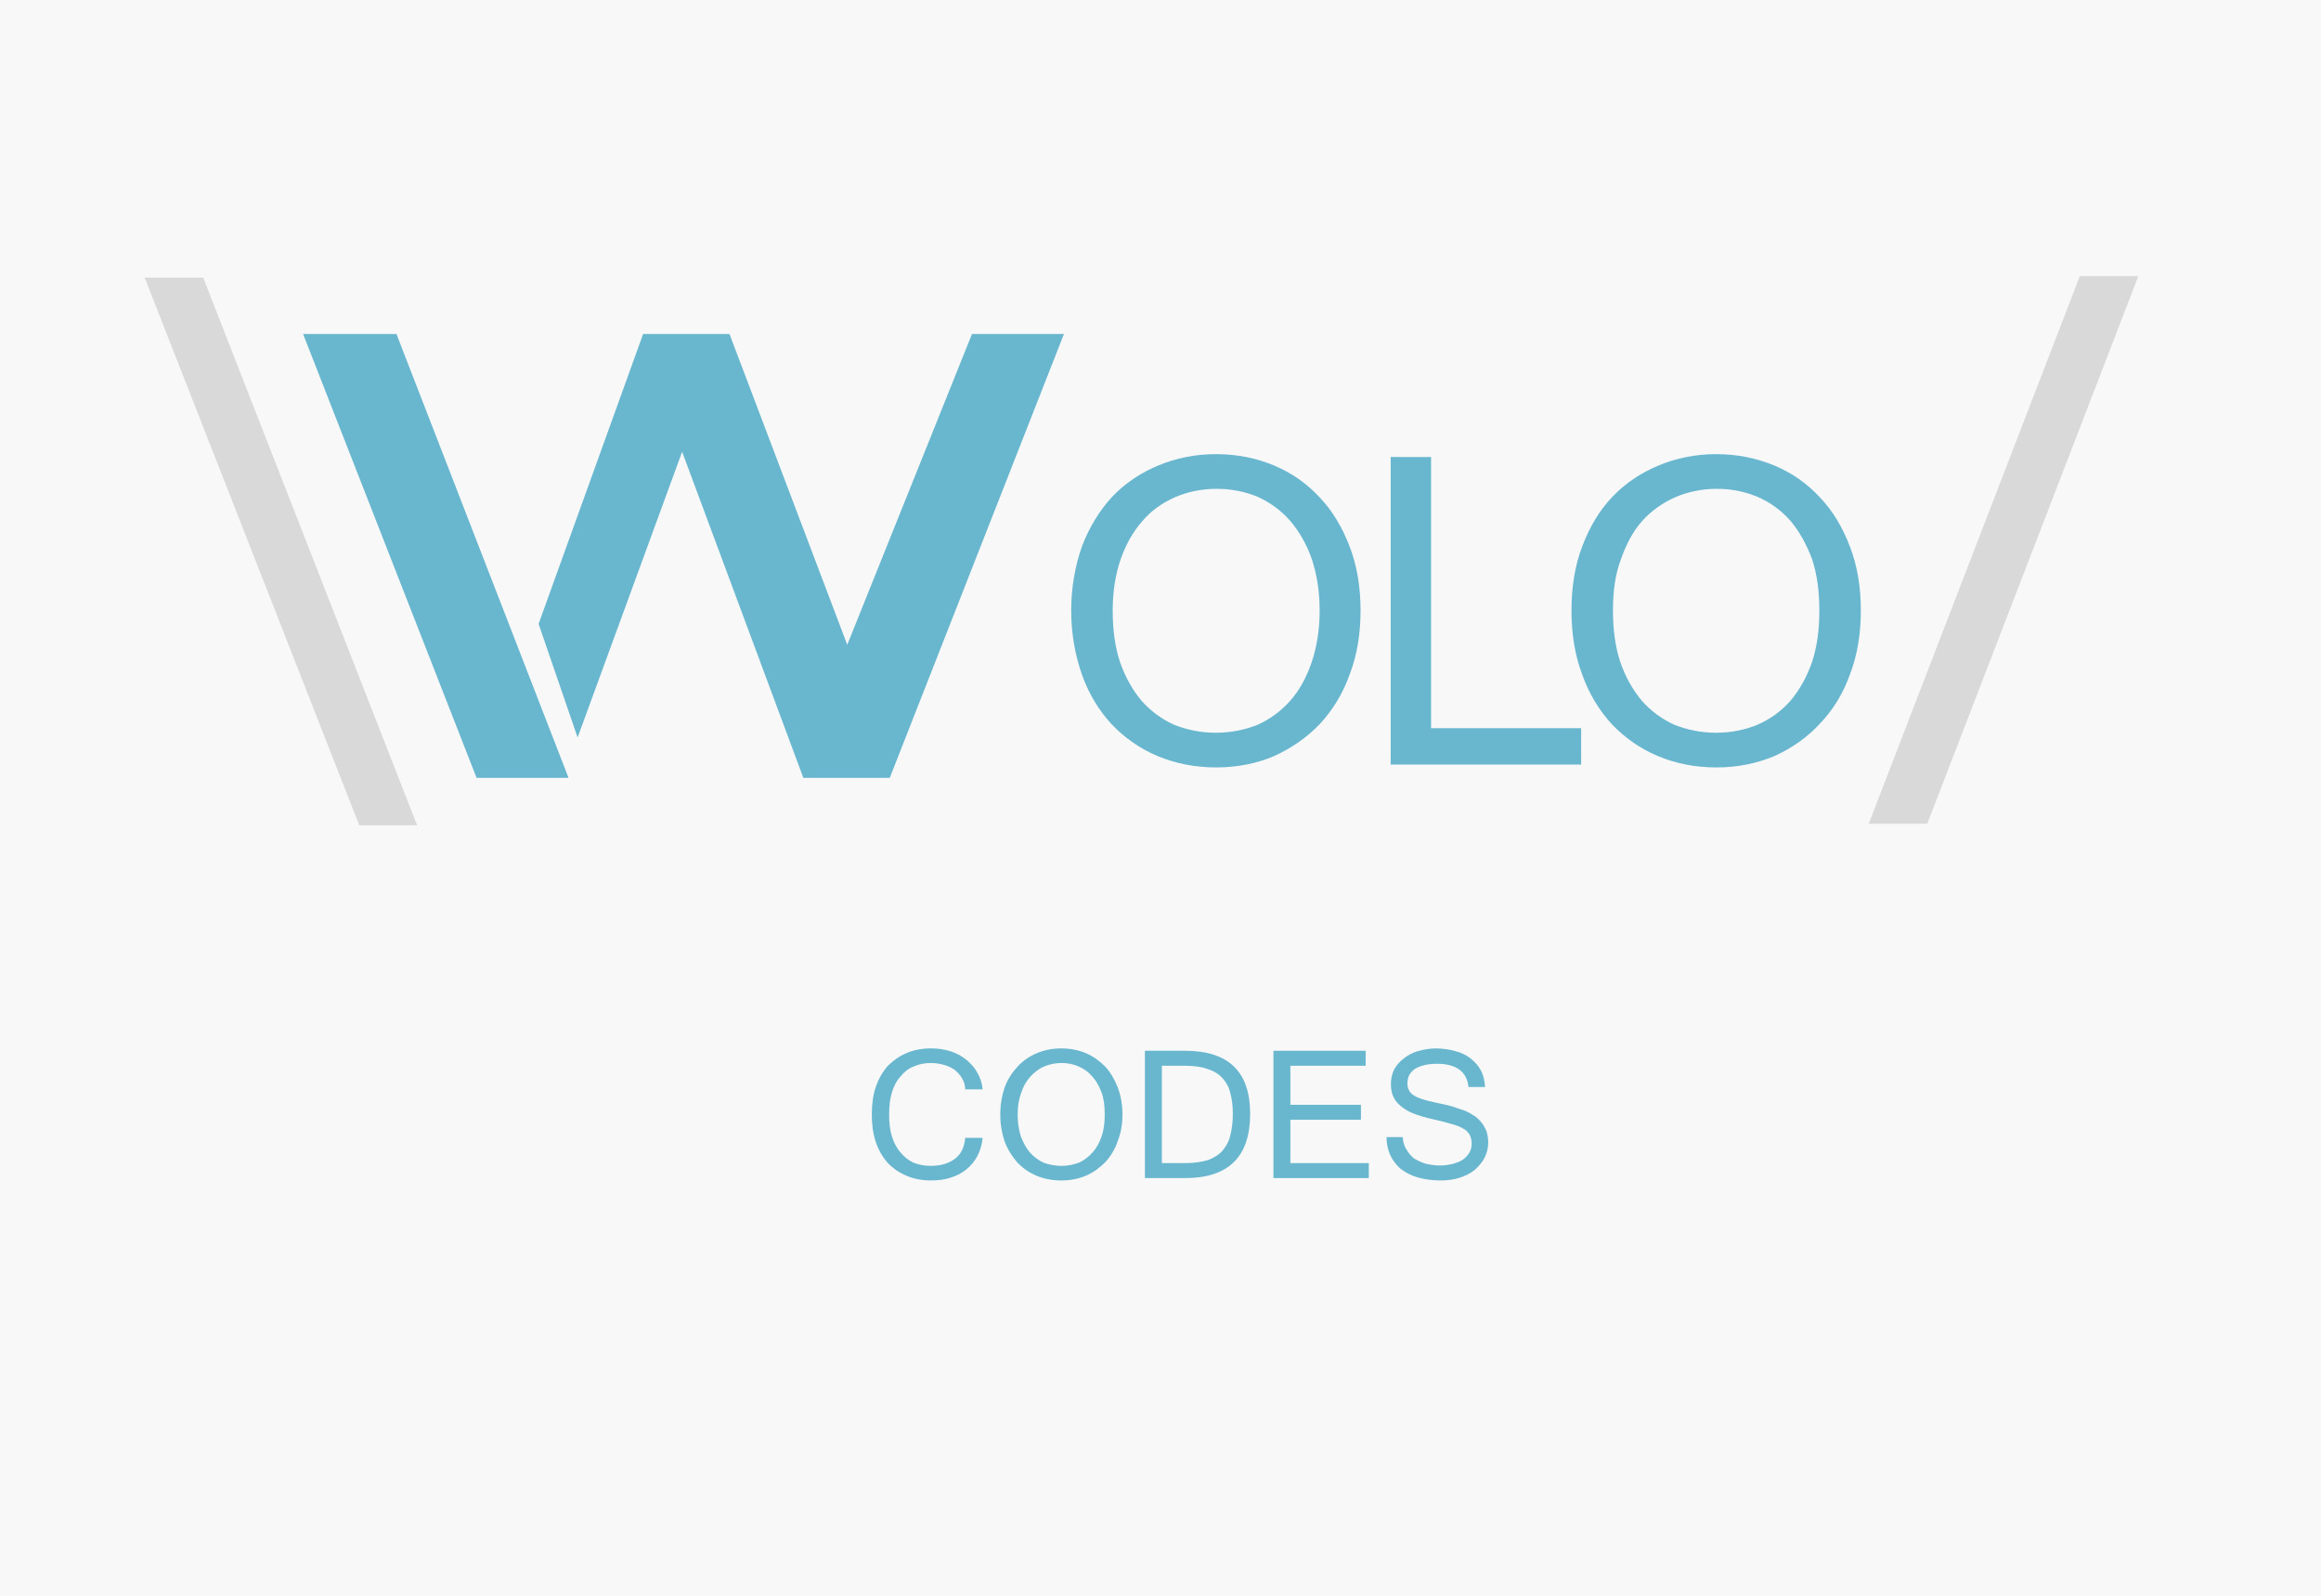
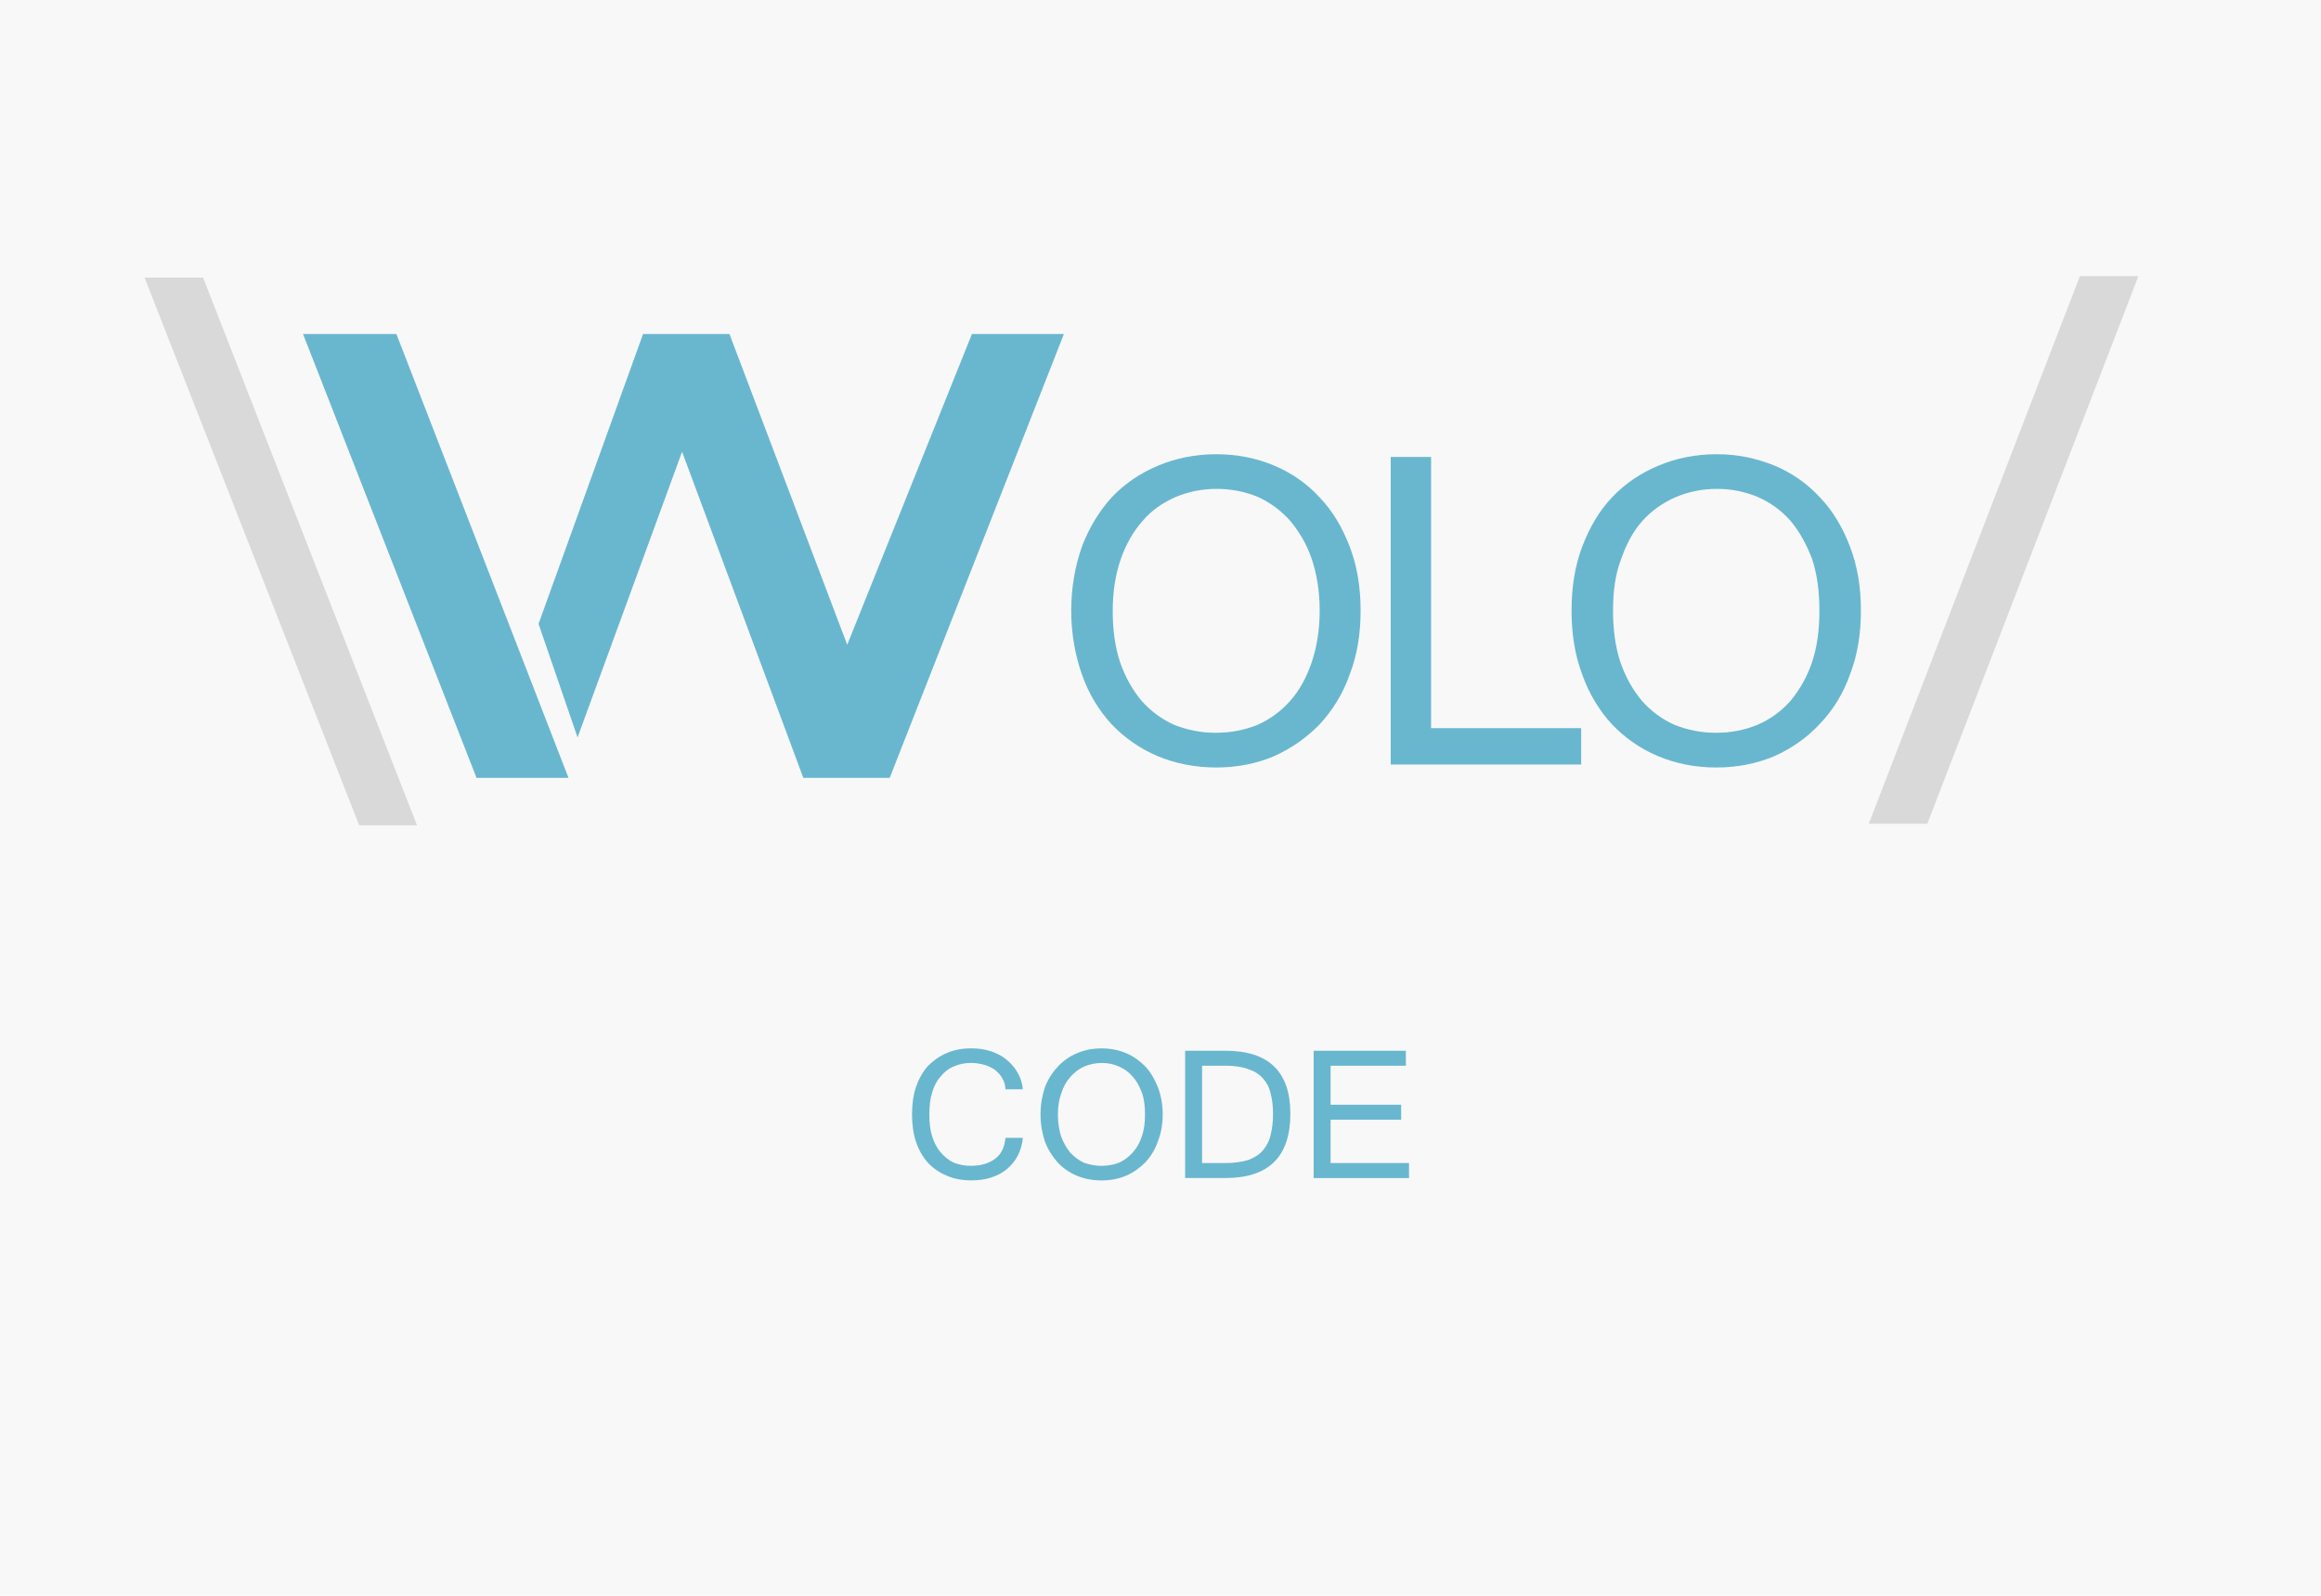
- <svg xmlns="http://www.w3.org/2000/svg" id="svg32" viewBox="-399 226 160 110" version="1.1">
-   <defs id="defs36" />
-   <rect id="rect2" stroke-width="0" fill="#F8F8F8" height="110" width="160" y="226" x="-399" />
-   <g id="g18">
-     <path id="path4" fill="#d9d9d9" d="m-374.235 282.887-14.793-37.752h4.035l14.745 37.752z" />
-     <path id="path6" fill="#69b7cf" d="m -366.146,279.621 -11.96,-30.596 h 6.436 l 11.864,30.596 z" />
-     <path id="path8" fill="#69b7cf" d="m -351.977,257.142 -7.205,19.693 -2.69,-7.829 7.205,-19.981 h 5.956 l 8.117,21.422 8.598,-21.422 h 6.34 l -12.008,30.596 h -5.956 z" />
-     <path id="path10" fill="#d9d9d9" d="m -255.624,245.028 h 4.035 l -14.553,37.752 h -4.035 z" />
-     <g transform="translate(0.5294507)" id="g856">
-       <path d="m -290.532,278.704 h -13.129 v -21.202 h 2.783 v 18.694 h 10.346 z" fill="#69b7cf" id="path12" style="stroke-width:0.816" />
-       <path d="m -315.692,257.306 c 1.45,0 2.783,0.274 3.997,0.784 1.215,0.509 2.273,1.254 3.135,2.195 0.901,0.941 1.568,2.077 2.077,3.41 0.509,1.332 0.745,2.783 0.745,4.389 0,1.607 -0.235,3.057 -0.745,4.389 -0.47,1.332 -1.176,2.469 -2.038,3.41 -0.901,0.941 -1.96,1.685 -3.174,2.234 -1.176,0.509 -2.547,0.784 -3.997,0.784 -1.45,0 -2.822,-0.274 -4.037,-0.784 -1.215,-0.509 -2.273,-1.254 -3.174,-2.195 -0.862,-0.941 -1.568,-2.077 -2.038,-3.41 -0.47,-1.332 -0.745,-2.822 -0.745,-4.429 0,-1.607 0.274,-3.096 0.745,-4.429 0.509,-1.332 1.215,-2.469 2.077,-3.41 0.901,-0.941 1.96,-1.646 3.174,-2.155 1.215,-0.509 2.547,-0.784 3.997,-0.784 z m -0.039,19.203 c 1.058,0 1.999,-0.196 2.9,-0.549 0.862,-0.392 1.607,-0.941 2.234,-1.646 0.666,-0.745 1.137,-1.646 1.489,-2.665 0.353,-1.058 0.549,-2.234 0.549,-3.566 0,-1.332 -0.196,-2.508 -0.549,-3.566 -0.353,-1.019 -0.862,-1.881 -1.489,-2.626 -0.627,-0.705 -1.372,-1.254 -2.234,-1.646 -0.862,-0.353 -1.803,-0.549 -2.822,-0.549 -1.019,0 -1.999,0.196 -2.9,0.588 -0.862,0.392 -1.607,0.901 -2.234,1.646 -0.627,0.705 -1.137,1.607 -1.489,2.626 -0.353,1.019 -0.549,2.195 -0.549,3.527 0,1.333 0.157,2.508 0.509,3.566 0.353,1.019 0.862,1.92 1.489,2.665 0.627,0.705 1.372,1.254 2.234,1.646 0.901,0.353 1.842,0.549 2.861,0.549 z" fill="#69b7cf" id="path14" style="stroke-width:0.816" />
-       <path d="m -281.205,257.306 c 1.45,0 2.743,0.274 3.997,0.784 1.215,0.509 2.273,1.254 3.135,2.195 0.901,0.941 1.568,2.077 2.077,3.41 0.509,1.332 0.745,2.783 0.745,4.389 0,1.607 -0.235,3.057 -0.745,4.389 -0.47,1.332 -1.176,2.469 -2.077,3.41 -0.862,0.941 -1.92,1.685 -3.135,2.234 -1.215,0.509 -2.547,0.784 -3.997,0.784 -1.489,0 -2.822,-0.274 -4.037,-0.784 -1.215,-0.509 -2.273,-1.254 -3.174,-2.195 -0.862,-0.941 -1.568,-2.077 -2.038,-3.41 -0.509,-1.332 -0.745,-2.822 -0.745,-4.429 0,-1.607 0.235,-3.096 0.745,-4.429 0.509,-1.332 1.176,-2.469 2.077,-3.41 0.901,-0.941 1.96,-1.646 3.174,-2.155 1.215,-0.509 2.547,-0.784 3.997,-0.784 z m -0.039,19.203 c 1.058,0 1.999,-0.196 2.861,-0.549 0.901,-0.392 1.646,-0.941 2.273,-1.646 0.627,-0.745 1.137,-1.646 1.489,-2.665 0.353,-1.058 0.509,-2.234 0.509,-3.566 0,-1.332 -0.157,-2.508 -0.509,-3.566 -0.392,-1.019 -0.862,-1.881 -1.489,-2.626 -0.627,-0.705 -1.372,-1.254 -2.273,-1.646 -0.862,-0.353 -1.764,-0.549 -2.783,-0.549 -1.019,0 -1.999,0.196 -2.9,0.588 -0.862,0.392 -1.607,0.901 -2.273,1.646 -0.627,0.705 -1.097,1.607 -1.45,2.626 -0.392,1.019 -0.549,2.195 -0.549,3.527 0,1.333 0.157,2.508 0.509,3.566 0.353,1.019 0.862,1.92 1.489,2.665 0.627,0.705 1.372,1.254 2.234,1.646 0.901,0.353 1.842,0.549 2.861,0.549 z" fill="#69b7cf" id="path16" style="stroke-width:0.816" />
-     </g>
+ <svg xmlns="http://www.w3.org/2000/svg" version="1.1" viewBox="-399 226 160 110">
+   <rect x="-399" y="226" width="160" height="110" fill="#F8F8F8" stroke-width="0" />
+   <path d="m-374.24 282.89-14.794-37.752h4.035l14.746 37.752z" fill="#d9d9d9" />
+   <path d="m-366.15 279.62-11.96-30.596h6.436l11.864 30.596z" fill="#69b7cf" />
+   <path d="m-351.98 257.14-7.205 19.693-2.69-7.829 7.205-19.981h5.956l8.117 21.422 8.598-21.422h6.34l-12.008 30.596h-5.956z" fill="#69b7cf" />
+   <path d="m-255.62 245.03h4.035l-14.553 37.752h-4.035z" fill="#d9d9d9" />
+   <g transform="translate(.52945)" fill="#69b7cf" stroke-width=".816">
+     <path d="m-290.53 278.7h-13.129v-21.202h2.783v18.694h10.346z" />
+     <path d="m-315.69 257.31c1.45 0 2.783 0.274 3.998 0.784s2.273 1.254 3.135 2.195c0.901 0.941 1.568 2.077 2.077 3.41 0.509 1.333 0.745 2.783 0.745 4.389 0 1.607-0.235 3.057-0.745 4.389-0.47 1.333-1.176 2.469-2.038 3.41-0.901 0.941-1.96 1.685-3.174 2.234-1.176 0.509-2.547 0.784-3.998 0.784-1.45 0-2.822-0.274-4.037-0.784-1.215-0.509-2.273-1.254-3.174-2.195-0.862-0.941-1.568-2.077-2.038-3.41-0.47-1.333-0.745-2.822-0.745-4.428s0.274-3.096 0.745-4.428c0.509-1.333 1.215-2.469 2.077-3.41 0.901-0.941 1.96-1.646 3.174-2.155 1.215-0.509 2.547-0.784 3.997-0.784zm-0.039 19.203c1.058 0 1.999-0.196 2.9-0.549 0.862-0.392 1.607-0.941 2.234-1.646 0.666-0.745 1.137-1.646 1.489-2.665 0.353-1.058 0.549-2.234 0.549-3.566 0-1.333-0.196-2.508-0.549-3.566-0.353-1.019-0.862-1.881-1.489-2.626-0.627-0.705-1.372-1.254-2.234-1.646-0.862-0.353-1.803-0.549-2.822-0.549s-1.999 0.196-2.9 0.588c-0.862 0.392-1.607 0.901-2.234 1.646-0.627 0.705-1.137 1.607-1.489 2.626-0.353 1.019-0.549 2.195-0.549 3.527 0 1.333 0.157 2.508 0.509 3.566 0.353 1.019 0.862 1.92 1.489 2.665 0.627 0.705 1.372 1.254 2.234 1.646 0.901 0.353 1.842 0.549 2.861 0.549z" />
+     <path d="m-281.2 257.31c1.45 0 2.743 0.274 3.997 0.784 1.215 0.509 2.273 1.254 3.135 2.195 0.901 0.941 1.568 2.077 2.077 3.41 0.509 1.333 0.745 2.783 0.745 4.389 0 1.607-0.235 3.057-0.745 4.389-0.47 1.333-1.176 2.469-2.077 3.41-0.862 0.941-1.92 1.685-3.135 2.234-1.215 0.509-2.547 0.784-3.997 0.784-1.489 0-2.822-0.274-4.037-0.784-1.215-0.509-2.273-1.254-3.174-2.195-0.862-0.941-1.568-2.077-2.038-3.41-0.509-1.333-0.745-2.822-0.745-4.428s0.235-3.096 0.745-4.428c0.509-1.333 1.176-2.469 2.077-3.41 0.901-0.941 1.96-1.646 3.174-2.155 1.215-0.509 2.547-0.784 3.997-0.784zm-0.039 19.203c1.058 0 1.999-0.196 2.861-0.549 0.901-0.392 1.646-0.941 2.273-1.646 0.627-0.745 1.137-1.646 1.489-2.665 0.353-1.058 0.509-2.234 0.509-3.566 0-1.333-0.157-2.508-0.509-3.566-0.392-1.019-0.862-1.881-1.489-2.626-0.627-0.705-1.372-1.254-2.273-1.646-0.862-0.353-1.764-0.549-2.783-0.549-1.019 0-1.999 0.196-2.9 0.588-0.862 0.392-1.607 0.901-2.273 1.646-0.627 0.705-1.097 1.607-1.45 2.626-0.392 1.019-0.549 2.195-0.549 3.527 0 1.333 0.157 2.508 0.509 3.566 0.353 1.019 0.862 1.92 1.489 2.665 0.627 0.705 1.372 1.254 2.234 1.646 0.901 0.353 1.842 0.549 2.861 0.549z" />
  </g>
-   <g id="g30" fill="#69b7cf" transform="matrix(0.5656788,0,0,0.5656788,-137.9645,125.8645)">
-     <path id="path20" d="m -341.719,309.77 h -2.113 c 0,-0.48 -0.144,-0.961 -0.384,-1.345 -0.192,-0.384 -0.528,-0.72 -0.865,-1.009 -0.384,-0.288 -0.817,-0.48 -1.297,-0.624 -0.528,-0.144 -1.057,-0.24 -1.633,-0.24 -0.768,0 -1.489,0.144 -2.113,0.432 -0.624,0.24 -1.153,0.672 -1.585,1.201 -0.48,0.528 -0.817,1.153 -1.057,1.969 -0.24,0.768 -0.336,1.681 -0.336,2.69 0,1.009 0.096,1.873 0.336,2.642 0.24,0.768 0.576,1.441 1.057,1.969 0.432,0.528 0.961,0.961 1.585,1.249 0.624,0.24 1.297,0.384 2.065,0.384 1.249,0 2.209,-0.288 2.978,-0.865 0.768,-0.576 1.153,-1.441 1.249,-2.546 h 2.113 c -0.048,0.817 -0.288,1.537 -0.624,2.209 -0.336,0.624 -0.768,1.153 -1.345,1.633 -0.528,0.432 -1.153,0.768 -1.921,1.009 -0.72,0.24 -1.537,0.336 -2.402,0.336 -1.105,0 -2.113,-0.192 -2.978,-0.576 -0.913,-0.384 -1.681,-0.913 -2.305,-1.585 -0.624,-0.72 -1.105,-1.537 -1.441,-2.546 -0.336,-1.009 -0.48,-2.113 -0.48,-3.314 0,-1.249 0.144,-2.354 0.48,-3.362 0.336,-0.961 0.817,-1.825 1.441,-2.546 0.672,-0.672 1.393,-1.201 2.305,-1.585 0.865,-0.384 1.873,-0.576 2.978,-0.576 0.817,0 1.585,0.096 2.354,0.336 0.72,0.24 1.393,0.576 1.921,1.009 0.576,0.48 1.057,1.009 1.393,1.633 0.336,0.576 0.576,1.249 0.624,2.017 z" />
-     <path id="path22" d="m -332.112,304.775 c 1.057,0 2.065,0.192 2.978,0.576 0.913,0.384 1.681,0.961 2.354,1.633 0.672,0.72 1.153,1.585 1.537,2.546 0.384,1.009 0.576,2.113 0.576,3.314 0,1.153 -0.192,2.257 -0.576,3.218 -0.336,1.009 -0.865,1.873 -1.537,2.594 -0.672,0.672 -1.441,1.249 -2.354,1.633 -0.913,0.384 -1.873,0.576 -2.978,0.576 -1.105,0 -2.113,-0.192 -3.026,-0.576 -0.913,-0.384 -1.681,-0.913 -2.354,-1.633 -0.624,-0.72 -1.153,-1.537 -1.537,-2.546 -0.336,-1.009 -0.528,-2.065 -0.528,-3.266 0,-1.249 0.192,-2.305 0.528,-3.314 0.384,-1.009 0.913,-1.825 1.585,-2.546 0.672,-0.72 1.441,-1.249 2.354,-1.633 0.913,-0.384 1.873,-0.576 2.978,-0.576 z m 0,14.313 c 0.768,0 1.489,-0.144 2.113,-0.384 0.672,-0.288 1.201,-0.72 1.681,-1.249 0.48,-0.528 0.865,-1.201 1.105,-1.969 0.288,-0.817 0.384,-1.681 0.384,-2.642 0,-1.009 -0.096,-1.921 -0.384,-2.69 -0.288,-0.768 -0.624,-1.393 -1.105,-1.921 -0.48,-0.576 -1.009,-0.961 -1.681,-1.249 -0.624,-0.288 -1.345,-0.432 -2.065,-0.432 -0.768,0 -1.489,0.144 -2.161,0.432 -0.672,0.288 -1.201,0.72 -1.681,1.249 -0.48,0.528 -0.865,1.201 -1.105,1.969 -0.288,0.768 -0.432,1.633 -0.432,2.642 0,0.961 0.144,1.825 0.384,2.642 0.288,0.768 0.672,1.441 1.105,1.969 0.48,0.528 1.057,0.961 1.681,1.249 0.672,0.24 1.393,0.384 2.161,0.384 z" />
-     <path id="path24" d="m -309.106,312.748 c 0,5.235 -2.642,7.829 -7.925,7.829 h -4.899 v -15.514 h 4.899 c 5.283,0 7.925,2.546 7.925,7.685 z m -2.113,0 c 0,-0.913 -0.096,-1.729 -0.288,-2.45 -0.144,-0.72 -0.48,-1.345 -0.913,-1.825 -0.432,-0.528 -1.057,-0.913 -1.777,-1.153 -0.768,-0.288 -1.729,-0.432 -2.834,-0.432 h -2.834 v 11.864 h 2.834 c 1.105,0 2.065,-0.144 2.834,-0.384 0.72,-0.288 1.345,-0.672 1.777,-1.201 0.432,-0.528 0.769,-1.153 0.913,-1.873 0.192,-0.768 0.288,-1.585 0.288,-2.546 z" />
-     <path id="path26" d="m -294.648,320.577 h -11.623 v -15.514 h 11.239 v 1.825 h -9.174 v 4.755 h 8.598 v 1.825 h -8.598 v 5.283 h 9.558 z" />
-     <path id="path28" d="m -285.859,320.866 c -1.105,0 -2.065,-0.144 -2.882,-0.384 -0.817,-0.24 -1.489,-0.624 -2.065,-1.057 -0.528,-0.48 -0.961,-1.057 -1.249,-1.681 -0.288,-0.672 -0.432,-1.393 -0.432,-2.161 h 1.969 c 0.048,0.624 0.192,1.105 0.48,1.537 0.24,0.432 0.576,0.817 0.961,1.105 0.432,0.24 0.913,0.48 1.441,0.624 0.48,0.096 1.057,0.192 1.681,0.192 0.576,0 1.105,-0.096 1.537,-0.192 0.48,-0.144 0.913,-0.288 1.249,-0.528 0.336,-0.24 0.576,-0.528 0.768,-0.817 0.192,-0.336 0.288,-0.72 0.288,-1.153 0,-0.384 -0.096,-0.768 -0.24,-1.057 -0.192,-0.288 -0.432,-0.576 -0.817,-0.768 -0.432,-0.24 -0.913,-0.432 -1.537,-0.576 -0.624,-0.192 -1.345,-0.384 -2.257,-0.576 -0.865,-0.192 -1.633,-0.432 -2.257,-0.672 -0.624,-0.24 -1.153,-0.576 -1.537,-0.913 -0.432,-0.336 -0.72,-0.72 -0.913,-1.153 -0.192,-0.432 -0.288,-0.961 -0.288,-1.537 0,-0.624 0.144,-1.201 0.384,-1.729 0.288,-0.528 0.672,-0.961 1.153,-1.345 0.48,-0.384 1.057,-0.72 1.729,-0.913 0.672,-0.192 1.441,-0.336 2.257,-0.336 0.865,0 1.681,0.144 2.354,0.336 0.768,0.192 1.393,0.528 1.873,0.913 0.528,0.432 0.961,0.913 1.249,1.489 0.288,0.576 0.432,1.201 0.48,1.969 h -2.017 c -0.192,-1.873 -1.489,-2.834 -3.842,-2.834 -1.153,0 -2.065,0.24 -2.69,0.624 -0.624,0.432 -0.913,1.009 -0.913,1.777 0,0.288 0.048,0.576 0.192,0.817 0.096,0.24 0.288,0.432 0.576,0.624 0.288,0.192 0.624,0.336 1.057,0.48 0.48,0.144 1.057,0.288 1.729,0.432 0.72,0.144 1.345,0.288 1.873,0.432 0.528,0.192 1.009,0.336 1.441,0.48 0.384,0.144 0.768,0.336 1.105,0.576 0.384,0.192 0.672,0.48 0.961,0.817 0.288,0.288 0.48,0.672 0.672,1.057 0.144,0.432 0.24,0.913 0.24,1.441 0,0.672 -0.144,1.297 -0.432,1.873 -0.288,0.576 -0.72,1.057 -1.201,1.489 -0.528,0.432 -1.105,0.72 -1.825,0.961 -0.72,0.24 -1.489,0.336 -2.305,0.336 z" />
+   <g transform="matrix(.56568 0 0 .56568 -135.19 125.86)" fill="#69b7cf">
+     <path d="m-341.72 309.77h-2.113c0-0.48-0.144-0.961-0.384-1.345-0.192-0.384-0.528-0.72-0.865-1.009-0.384-0.288-0.817-0.48-1.297-0.624-0.528-0.144-1.057-0.24-1.633-0.24-0.768 0-1.489 0.144-2.113 0.432-0.624 0.24-1.153 0.672-1.585 1.201-0.48 0.528-0.817 1.153-1.057 1.969-0.24 0.768-0.336 1.681-0.336 2.69 0 1.009 0.096 1.873 0.336 2.642 0.24 0.768 0.576 1.441 1.057 1.969 0.432 0.528 0.961 0.961 1.585 1.249 0.624 0.24 1.297 0.384 2.065 0.384 1.249 0 2.209-0.288 2.978-0.865s1.153-1.441 1.249-2.546h2.113c-0.048 0.817-0.288 1.537-0.624 2.209-0.336 0.624-0.768 1.153-1.345 1.633-0.528 0.432-1.153 0.768-1.921 1.009-0.72 0.24-1.537 0.336-2.401 0.336-1.105 0-2.113-0.192-2.978-0.576-0.913-0.384-1.681-0.913-2.305-1.585-0.624-0.72-1.105-1.537-1.441-2.546-0.336-1.009-0.48-2.113-0.48-3.314 0-1.249 0.144-2.353 0.48-3.362 0.336-0.961 0.817-1.825 1.441-2.546 0.672-0.672 1.393-1.201 2.305-1.585 0.865-0.384 1.873-0.576 2.978-0.576 0.817 0 1.585 0.096 2.353 0.336 0.72 0.24 1.393 0.576 1.921 1.009 0.576 0.48 1.057 1.009 1.393 1.633 0.336 0.576 0.576 1.249 0.624 2.017z" />
+     <path d="m-332.11 304.78c1.057 0 2.065 0.192 2.978 0.576 0.913 0.384 1.681 0.961 2.353 1.633 0.672 0.72 1.153 1.585 1.537 2.546 0.384 1.009 0.576 2.113 0.576 3.314 0 1.153-0.192 2.257-0.576 3.218-0.336 1.009-0.865 1.873-1.537 2.594-0.672 0.672-1.441 1.249-2.353 1.633-0.913 0.384-1.873 0.576-2.978 0.576s-2.113-0.192-3.026-0.576c-0.913-0.384-1.681-0.913-2.353-1.633-0.624-0.72-1.153-1.537-1.537-2.546-0.336-1.009-0.528-2.065-0.528-3.266 0-1.249 0.192-2.305 0.528-3.314 0.384-1.009 0.913-1.825 1.585-2.546 0.672-0.72 1.441-1.249 2.353-1.633 0.913-0.384 1.873-0.576 2.978-0.576zm0 14.313c0.768 0 1.489-0.144 2.113-0.384 0.672-0.288 1.201-0.72 1.681-1.249s0.865-1.201 1.105-1.969c0.288-0.817 0.384-1.681 0.384-2.642 0-1.009-0.096-1.921-0.384-2.69-0.288-0.768-0.624-1.393-1.105-1.921-0.48-0.576-1.009-0.961-1.681-1.249-0.624-0.288-1.345-0.432-2.065-0.432-0.768 0-1.489 0.144-2.161 0.432-0.672 0.288-1.201 0.72-1.681 1.249-0.48 0.528-0.865 1.201-1.105 1.969-0.288 0.768-0.432 1.633-0.432 2.642 0 0.961 0.144 1.825 0.384 2.642 0.288 0.768 0.672 1.441 1.105 1.969 0.48 0.528 1.057 0.961 1.681 1.249 0.672 0.24 1.393 0.384 2.161 0.384z" />
+     <path d="m-309.11 312.75c0 5.235-2.642 7.829-7.925 7.829h-4.899v-15.514h4.899c5.283 0 7.925 2.546 7.925 7.685zm-2.113 0c0-0.913-0.096-1.729-0.288-2.45-0.144-0.72-0.48-1.345-0.913-1.825-0.432-0.528-1.057-0.913-1.777-1.153-0.768-0.288-1.729-0.432-2.834-0.432h-2.834v11.864h2.834c1.105 0 2.065-0.144 2.834-0.384 0.72-0.288 1.345-0.672 1.777-1.201 0.432-0.528 0.769-1.153 0.913-1.873 0.192-0.768 0.288-1.585 0.288-2.546z" />
+     <path d="m-294.65 320.58h-11.624v-15.514h11.239v1.825h-9.174v4.755h8.598v1.825h-8.598v5.283h9.558z" />
  </g>
</svg>
